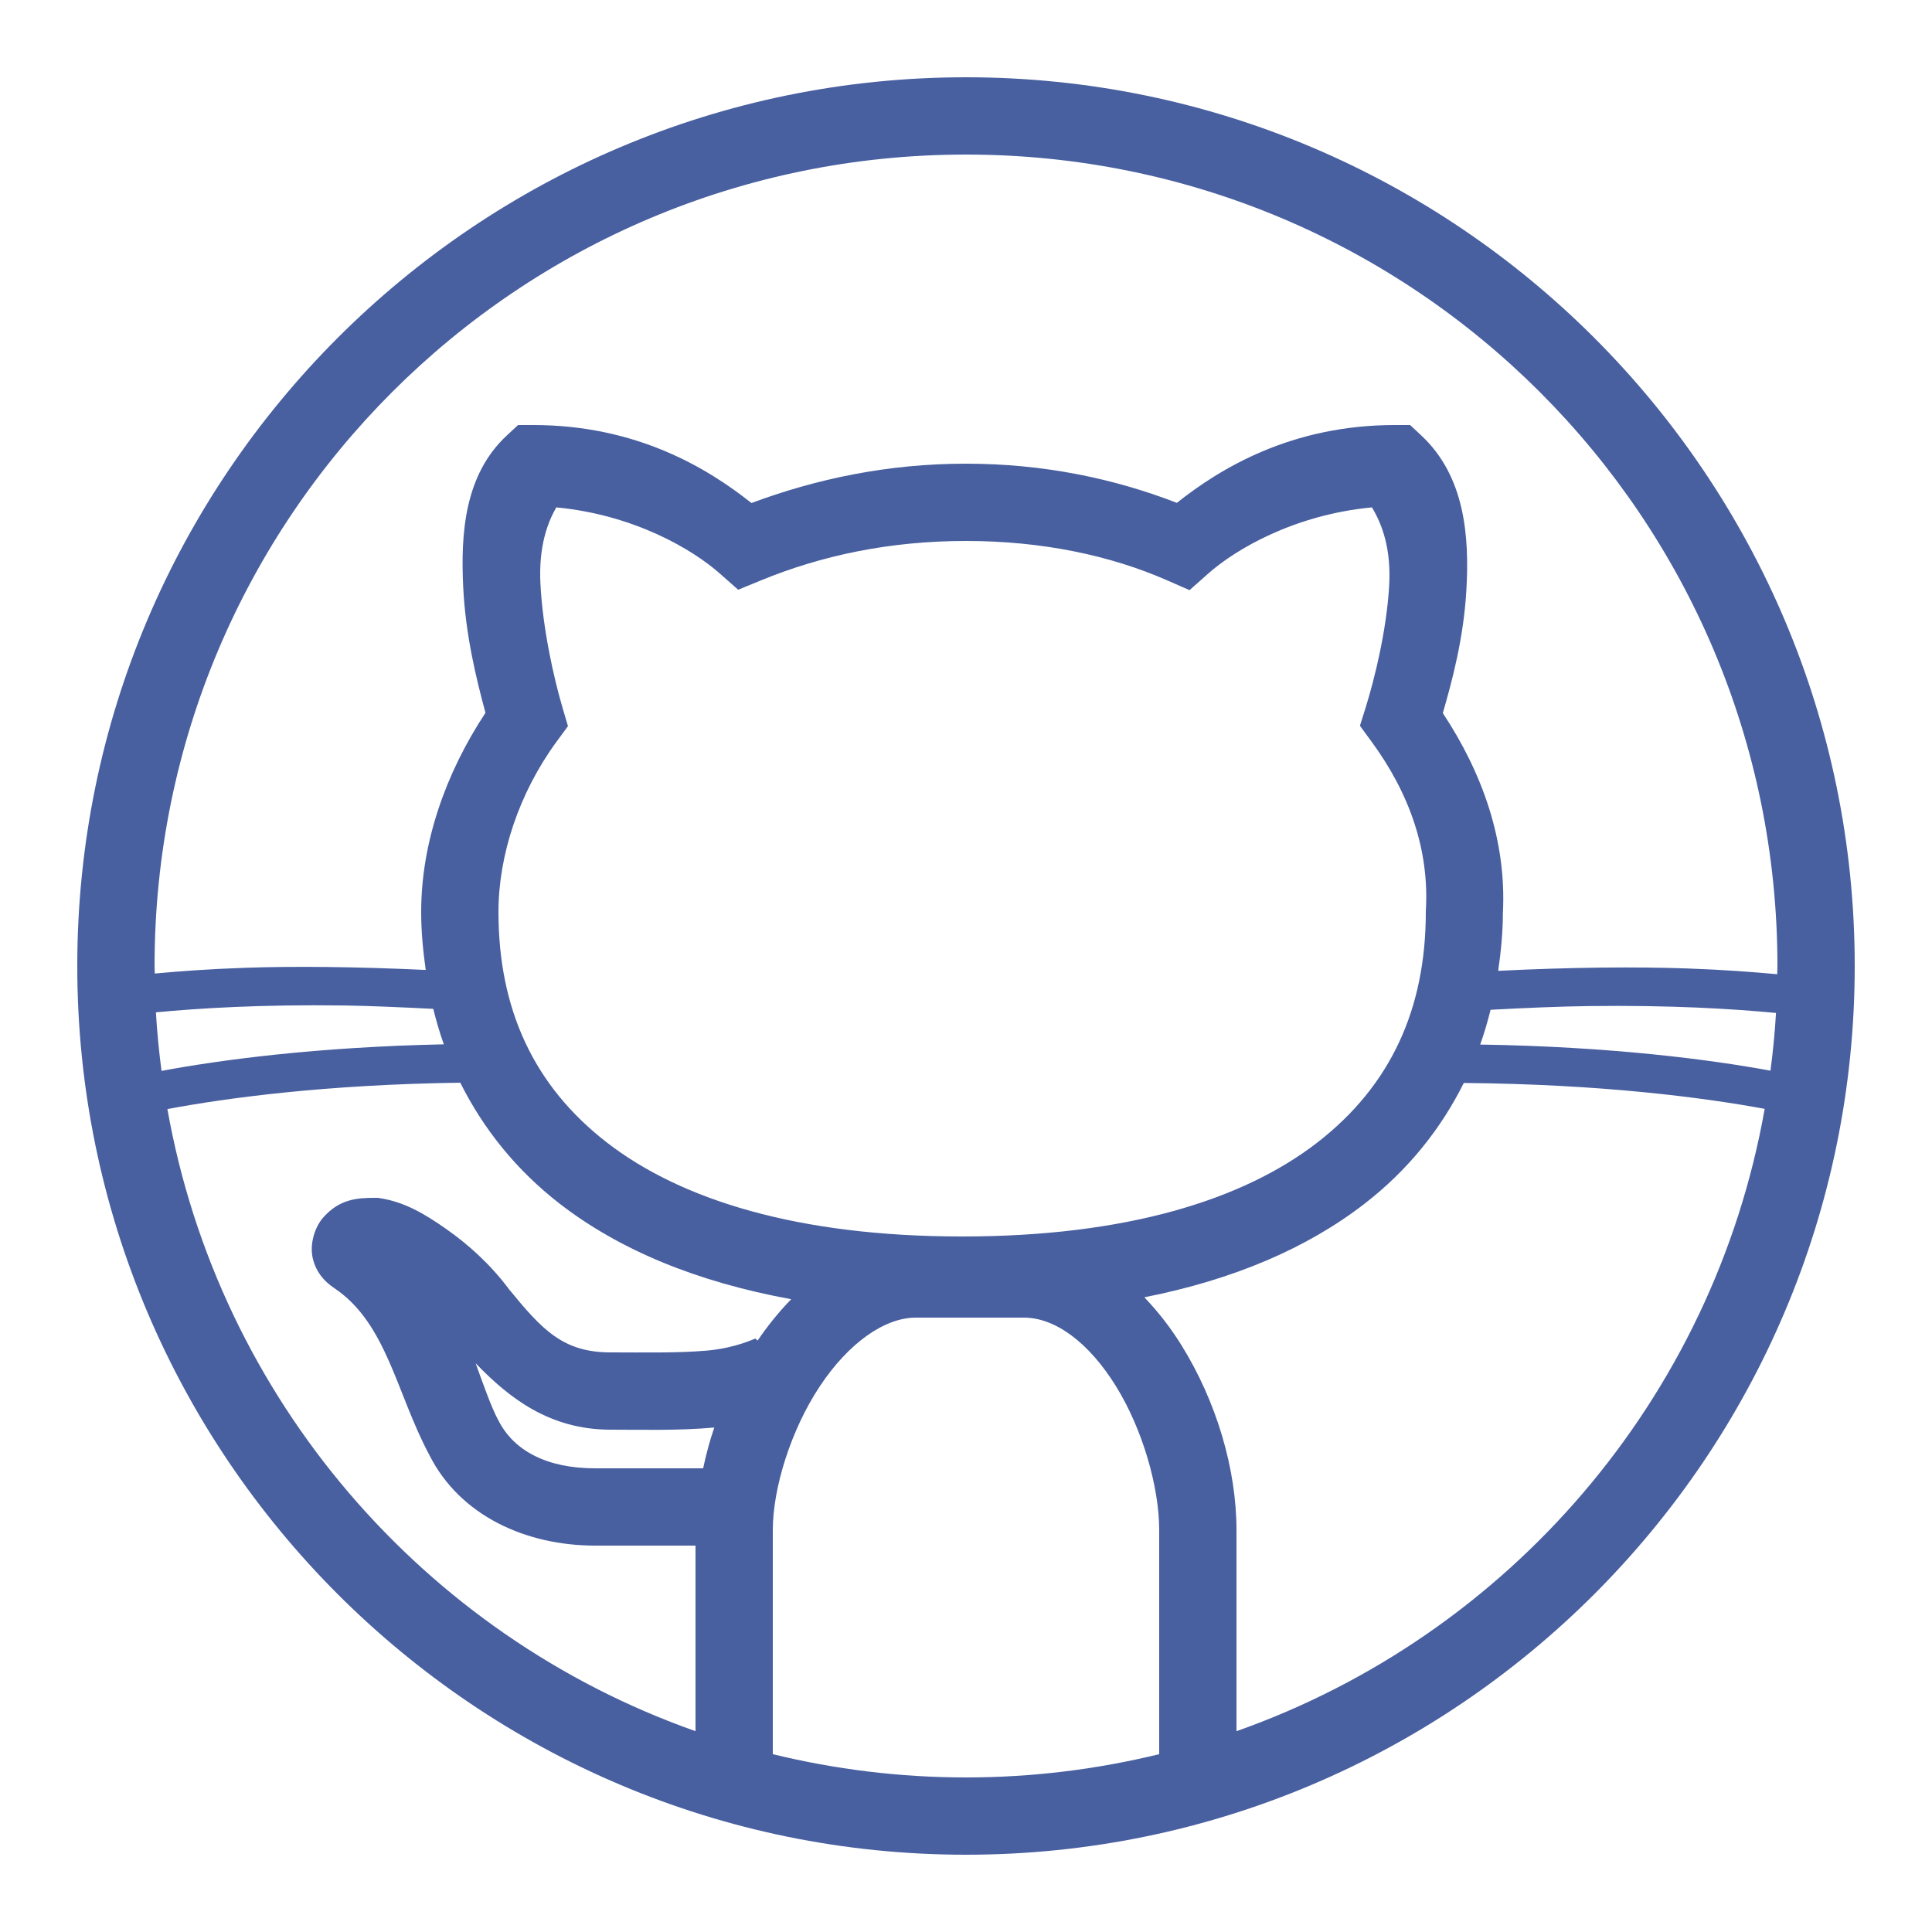
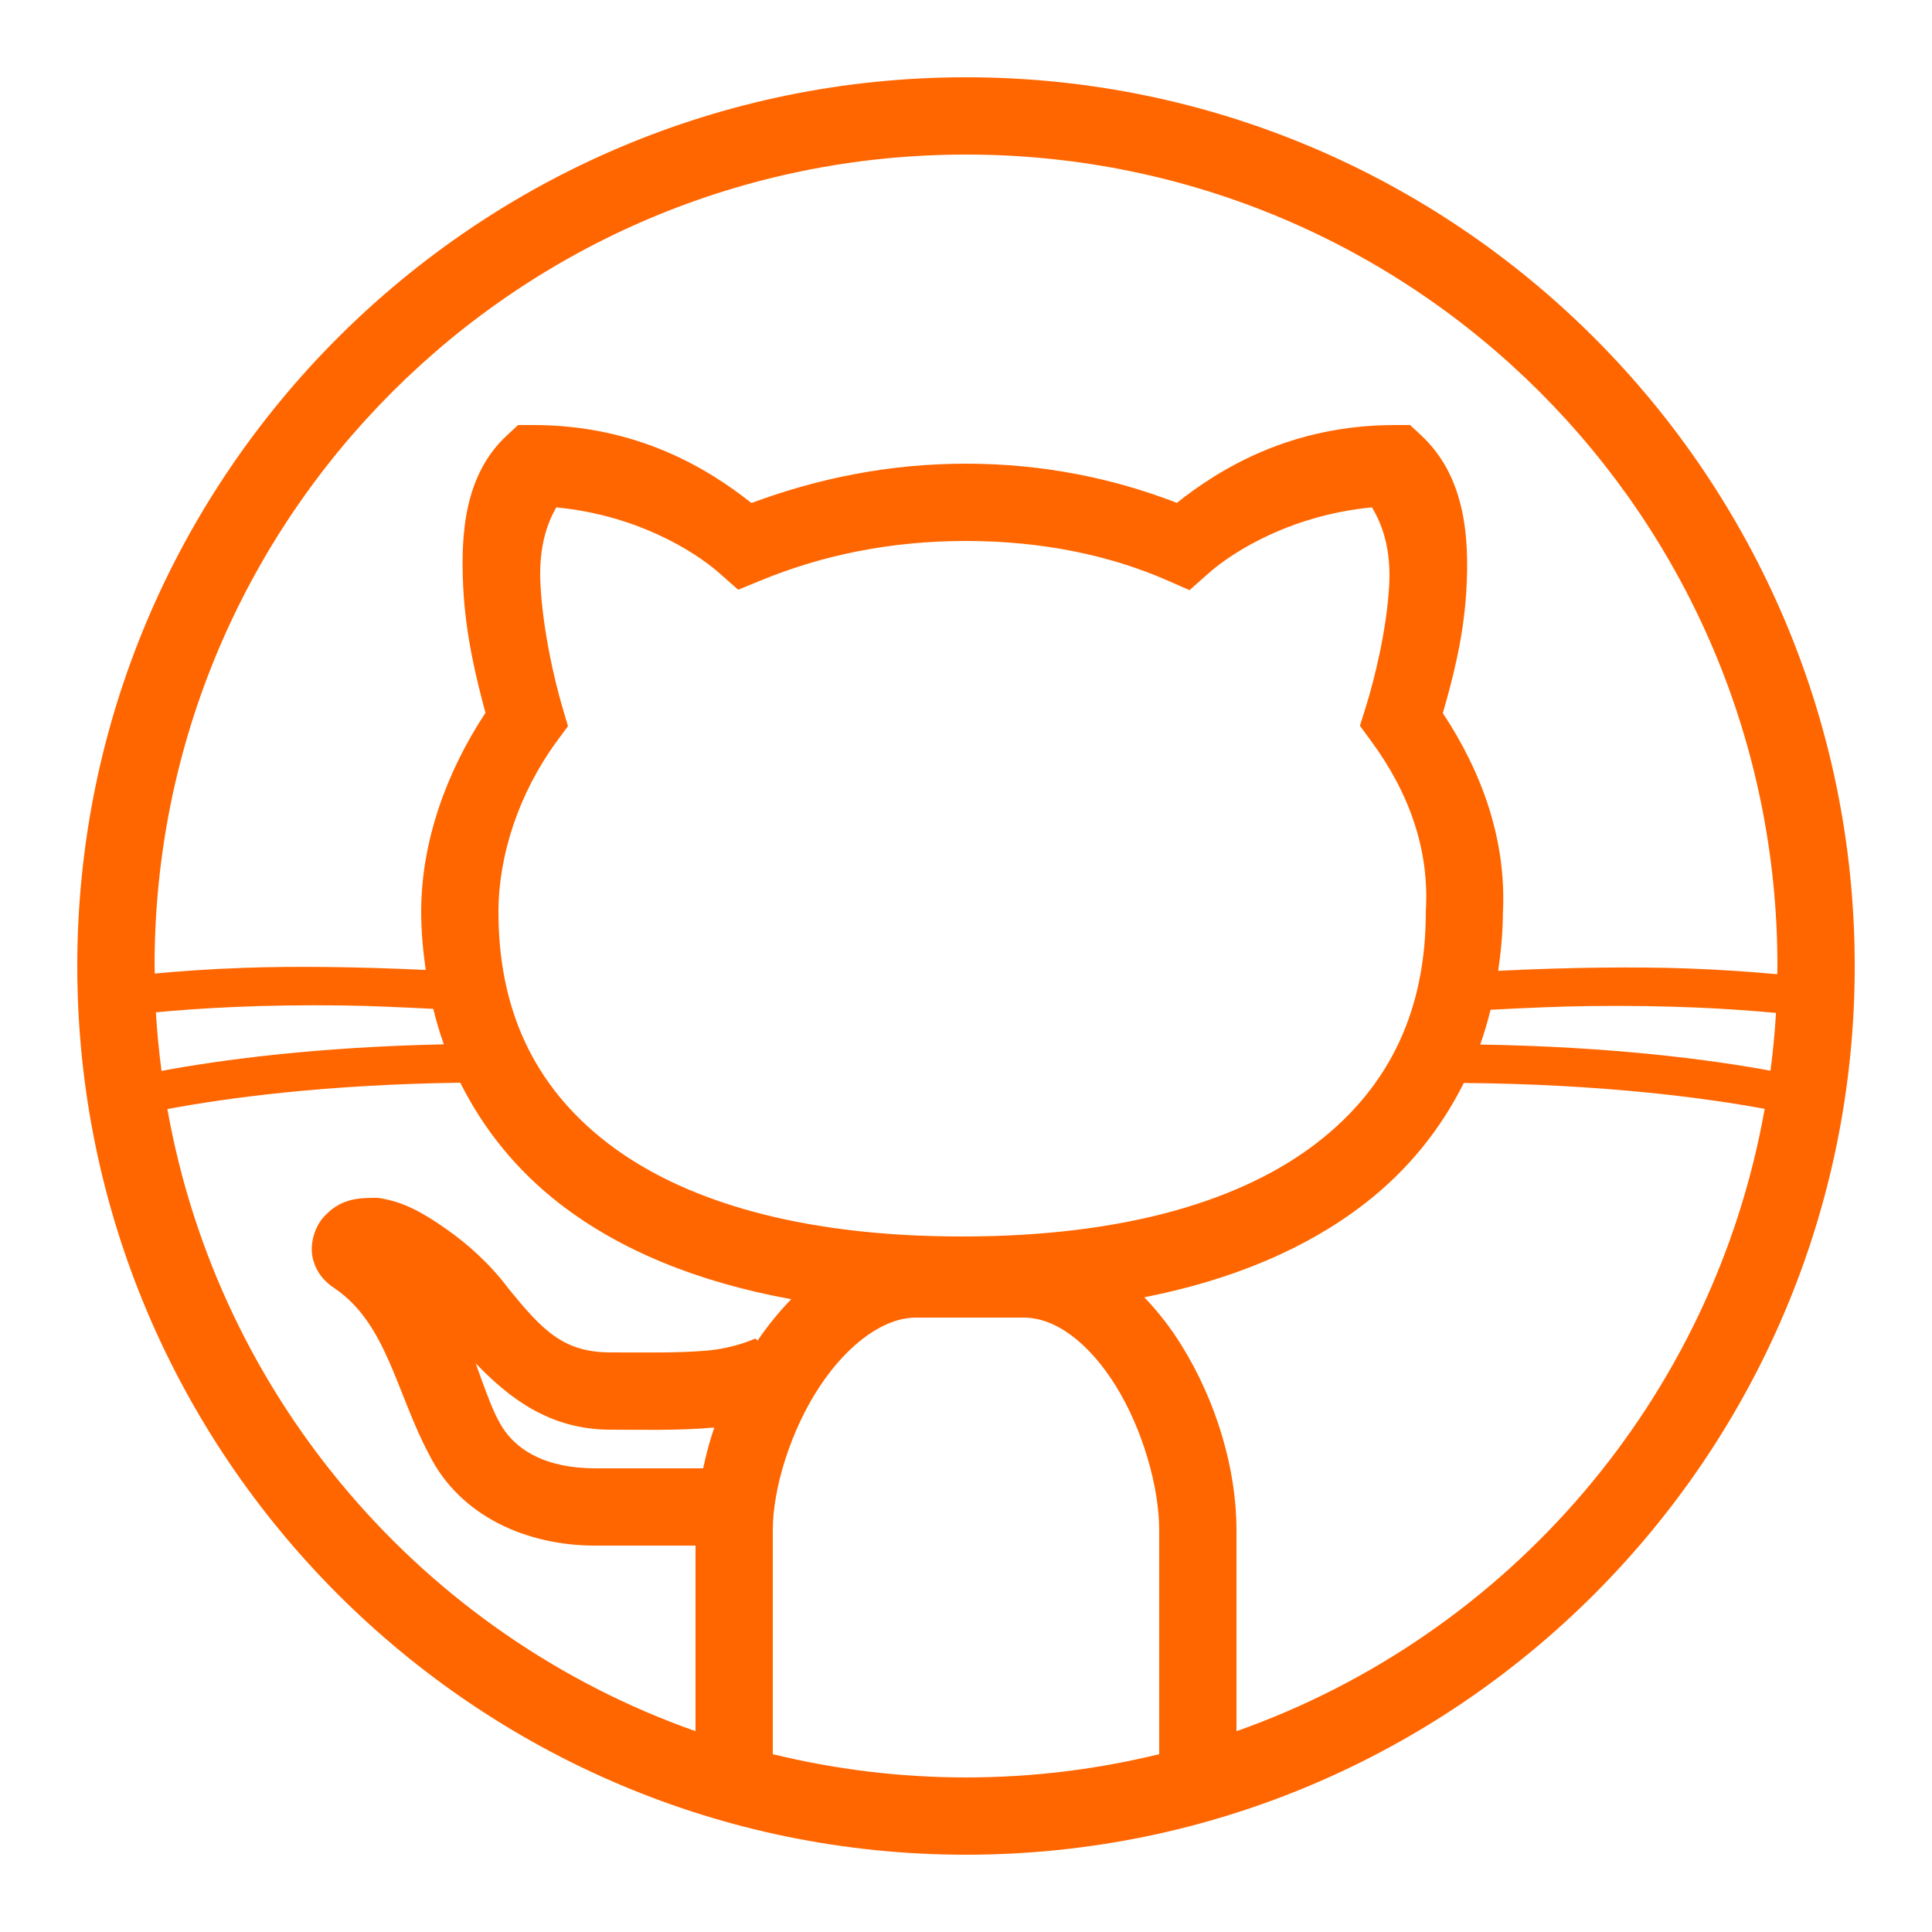
- <svg xmlns="http://www.w3.org/2000/svg" fill="#485fa0" viewBox="0 0 50 50" width="50px" height="50px">
+ <svg xmlns="http://www.w3.org/2000/svg" fill="#FF6600" viewBox="0 0 50 50" width="50px" height="50px">
  <path d="M 25 2 C 12.311 2 2 12.311 2 25 C 2 37.689 12.311 48 25 48 C 37.689 48 48 37.689 48 25 C 48 12.311 37.689 2 25 2 z M 25 4 C 36.607 4 46 13.393 46 25 C 46 25.071 45.995 25.142 45.994 25.213 C 45.355 25.154 44.616 25.098 43.676 25.064 C 42.347 25.017 40.672 25.031 38.773 25.125 C 38.844 24.635 38.893 24.137 38.895 23.627 C 38.991 21.754 38.363 20.002 37.34 18.455 C 37.587 17.601 37.877 16.515 37.949 15.283 C 38.032 13.879 37.911 12.322 36.783 11.27 L 36.494 11 L 36.1 11 C 33.417 11 31.58 12.123 30.457 13.014 C 28.836 12.386 27.012 12 25 12 C 22.976 12 21.136 12.391 19.447 13.018 C 18.325 12.127 16.487 11 13.801 11 L 13.408 11 L 13.119 11.268 C 12.021 12.287 11.92 13.802 11.988 15.199 C 12.049 16.432 12.322 17.552 12.564 18.447 C 11.524 20.025 10.9 21.822 10.9 23.6 C 10.9 24.111 10.948 24.61 11.018 25.102 C 9.212 25.018 7.602 25.002 6.324 25.047 C 5.385 25.08 4.645 25.136 4.006 25.195 C 4.005 25.13 4 25.065 4 25 C 4 13.393 13.393 4 25 4 z M 14.396 13.131 C 16.414 13.322 17.932 14.223 18.635 14.848 L 19.104 15.262 L 19.682 15.025 C 21.263 14.374 23.027 14 25 14 C 26.973 14 28.737 14.376 30.199 15.016 L 30.785 15.273 L 31.264 14.848 C 31.967 14.223 33.487 13.322 35.506 13.131 C 35.774 13.576 36.007 14.209 35.951 15.166 C 35.884 16.312 35.577 17.56 35.346 18.301 L 35.195 18.783 L 35.494 19.191 C 36.484 20.541 36.988 22.001 36.902 23.545 L 36.9 23.572 L 36.9 23.6 C 36.9 26.095 36.002 28.092 34.088 29.572 C 32.174 31.052 29.153 32 24.9 32 C 20.648 32 17.625 31.052 15.711 29.572 C 13.797 28.092 12.9 26.095 12.9 23.6 C 12.9 22.135 13.429 20.524 14.406 19.191 L 14.699 18.793 L 14.559 18.318 C 14.327 17.53 14.043 16.254 13.986 15.102 C 13.939 14.143 14.166 13.537 14.396 13.131 z M 8.885 26.021 C 9.591 26.031 10.401 26.069 11.213 26.109 C 11.29 26.421 11.379 26.728 11.486 27.027 C 8.179 27.097 5.705 27.43 4.18 27.715 C 4.115 27.214 4.064 26.71 4.035 26.199 C 5.162 26.092 6.751 25.994 8.885 26.021 z M 41.115 26.037 C 43.248 26.01 44.836 26.108 45.963 26.215 C 45.934 26.718 45.884 27.216 45.82 27.709 C 44.241 27.419 41.7 27.087 38.307 27.033 C 38.412 26.74 38.5 26.438 38.576 26.133 C 39.471 26.085 40.345 26.047 41.115 26.037 z M 11.912 28.02 C 12.509 29.215 13.362 30.283 14.488 31.154 C 16.029 32.346 18.032 33.178 20.477 33.623 C 20.157 33.952 19.866 34.313 19.607 34.693 L 19.547 34.641 C 19.552 34.634 19.05 34.886 18.299 34.953 C 17.548 35.02 16.622 35 15.801 35 C 14.576 35 14.036 34.421 13.174 33.367 C 12.696 32.724 12.114 32.202 11.549 31.807 C 10.97 31.401 10.476 31.116 9.865 31.014 L 9.783 31 L 9.699 31 C 9.233 31 8.781 31.034 8.359 31.516 C 8.149 31.757 8.003 32.203 8.098 32.58 C 8.192 32.958 8.431 33.19 8.645 33.332 C 10.011 34.243 10.253 36.047 11.109 37.65 C 11.909 39.244 13.636 40 15.4 40 L 18 40 L 18 44.803 C 10.968 42.321 5.665 36.205 4.332 28.703 C 5.863 28.415 8.427 28.068 11.912 28.02 z M 37.883 28.027 C 41.446 28.058 44.081 28.404 45.67 28.697 C 44.339 36.202 39.034 42.32 32 44.803 L 32 39.6 C 32 38.015 31.48 36.268 30.574 34.811 C 30.299 34.368 29.976 33.95 29.615 33.574 C 31.93 33.117 33.832 32.299 35.312 31.154 C 36.437 30.285 37.288 29.22 37.883 28.027 z M 23.699 34.1 L 26.5 34.1 C 27.313 34.1 28.18 34.747 28.875 35.865 C 29.57 36.983 30 38.484 30 39.6 L 30 45.398 C 28.397 45.789 26.724 46 25 46 C 23.276 46 21.603 45.789 20 45.398 L 20 39.6 C 20 38.509 20.468 37.011 21.209 35.889 C 21.95 34.766 22.886 34.1 23.699 34.1 z M 12.309 35.281 C 13.174 36.179 14.223 37 15.801 37 C 16.58 37 17.552 37.028 18.477 36.945 C 18.48 36.945 18.483 36.944 18.486 36.943 C 18.365 37.293 18.274 37.646 18.197 38 L 15.4 38 C 14.167 38 13.296 37.554 12.895 36.752 L 12.887 36.738 L 12.881 36.727 C 12.716 36.421 12.501 35.811 12.309 35.281 z" />
</svg>
